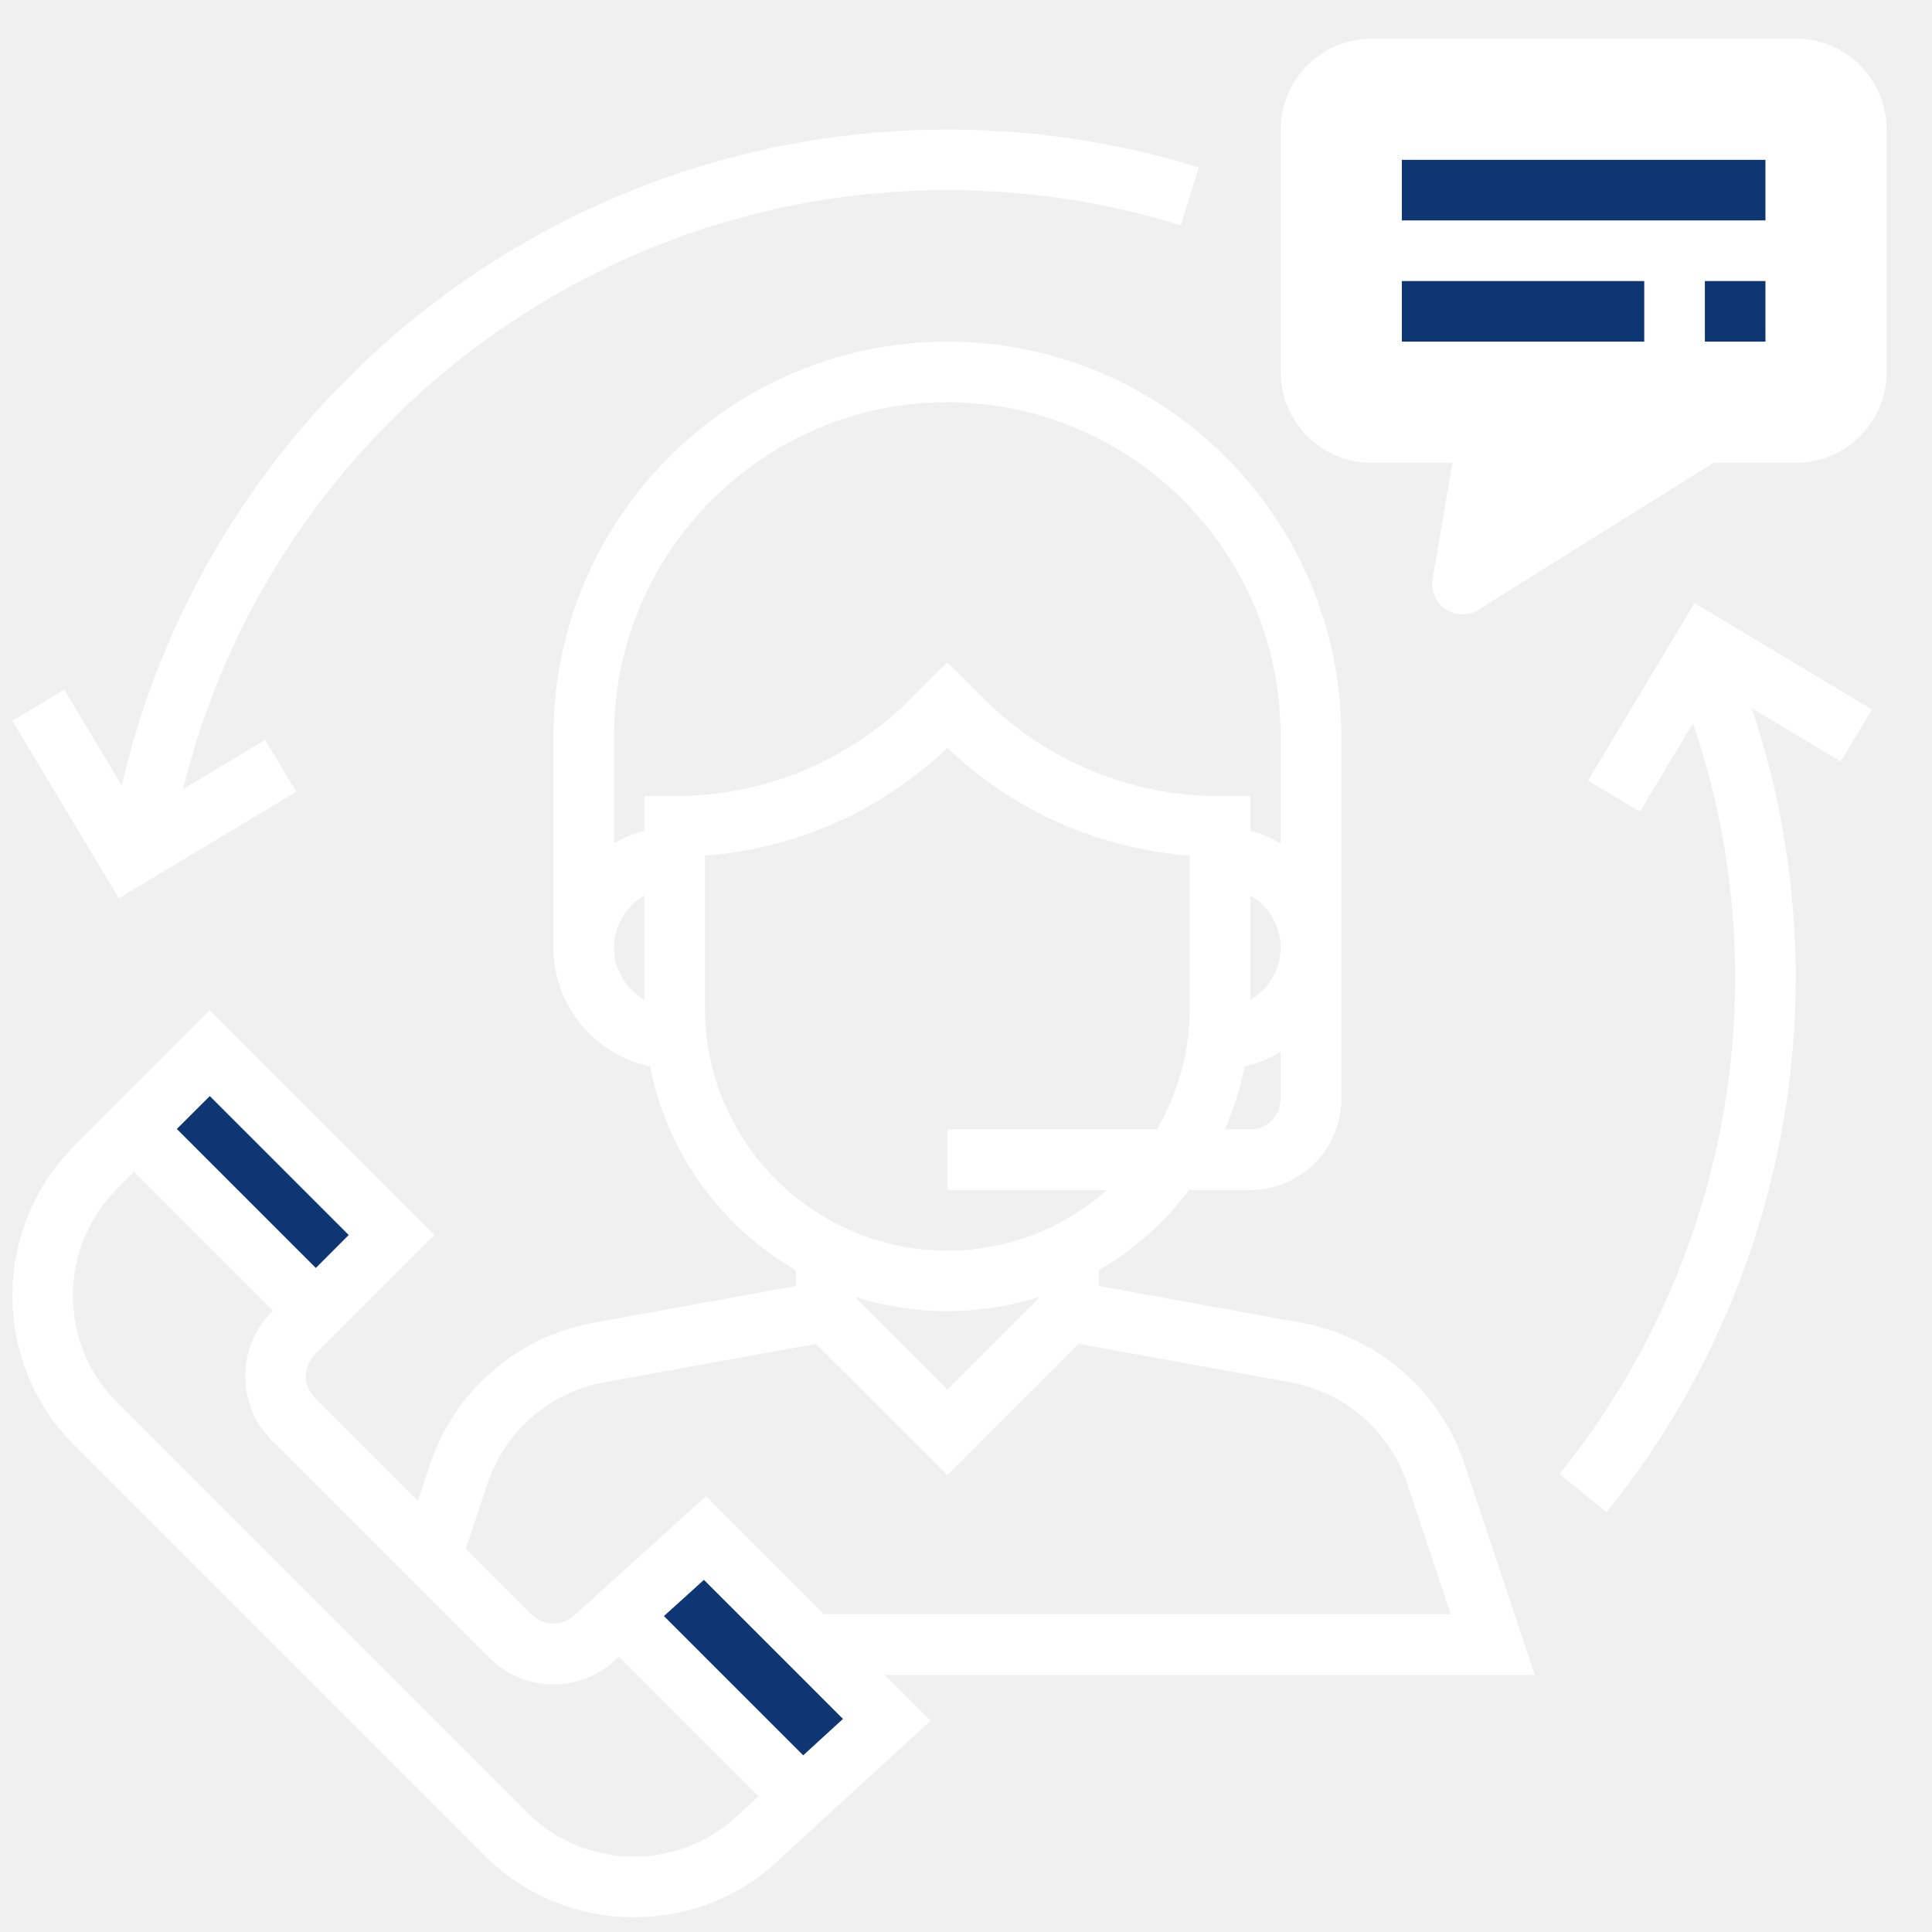
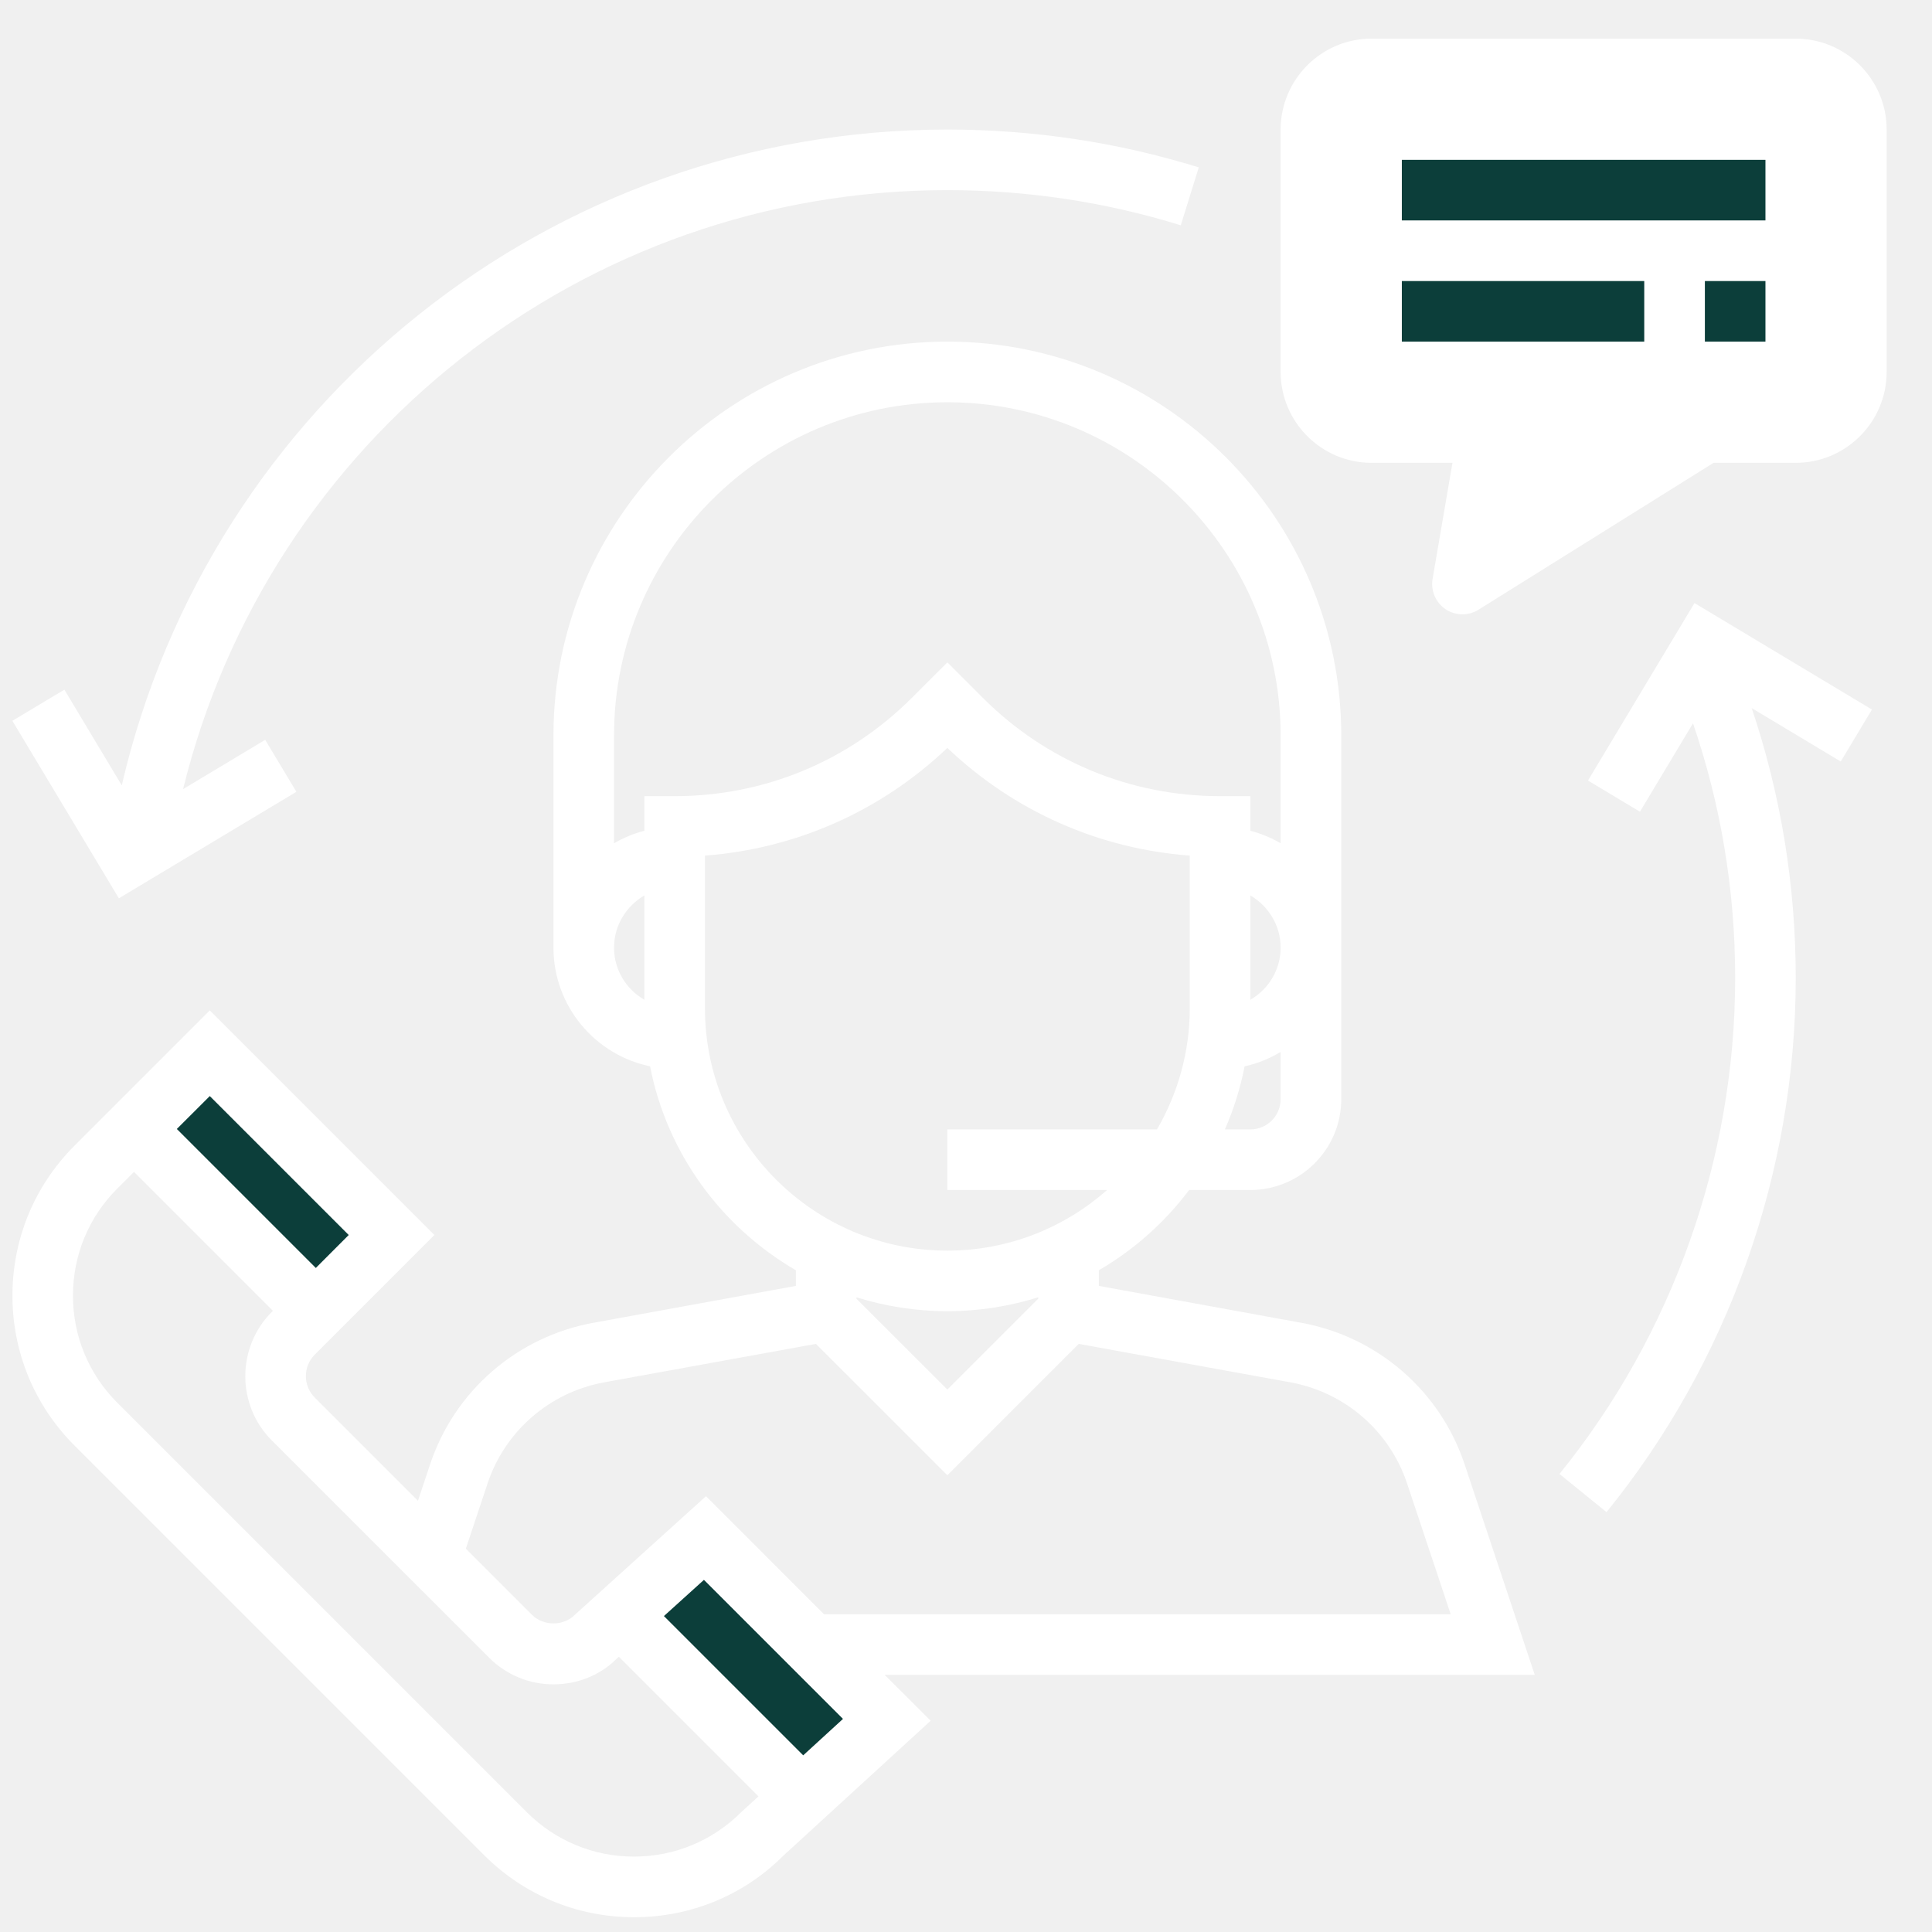
<svg xmlns="http://www.w3.org/2000/svg" width="34" height="34" viewBox="0 0 34 34" fill="none">
  <g clip-path="url(#clip0_0_783)">
    <path d="M25.737 10.811C25.633 10.811 25.529 10.781 25.439 10.721C25.265 10.603 25.176 10.395 25.211 10.188L25.561 8.145H24.137C23.255 8.145 22.537 7.427 22.537 6.545V2.28C22.537 1.398 23.255 0.68 24.137 0.68H31.602C32.484 0.68 33.202 1.398 33.202 2.28V6.545C33.202 7.427 32.484 8.145 31.602 8.145H30.156L26.019 10.73C25.933 10.784 25.835 10.811 25.737 10.811Z" fill="white" />
-     <path d="M5.513 23.113L6.891 21.734L3.692 18.535L2.313 19.914L5.513 23.113Z" fill="#0E3672" />
-     <path d="M14.071 31.672L15.605 30.266L12.406 27.067L10.862 28.463L14.071 31.672Z" fill="#0E3672" />
+     <path d="M5.513 23.113L6.891 21.734L3.692 18.535L2.313 19.914L5.513 23.113Z" fill="#0C3E3A" />
+     <path d="M14.071 31.672L15.605 30.266L12.406 27.067L10.862 28.463L14.071 31.672Z" fill="#0C3E3A" />
    <path d="M25.775 25.77C25.344 24.477 24.243 23.523 22.901 23.279L19.338 22.63V22.354C19.958 21.994 20.498 21.512 20.927 20.942H22.004C22.886 20.942 23.604 20.225 23.604 19.343V12.944C23.604 9.122 20.494 6.012 16.672 6.012C12.85 6.012 9.74 9.122 9.74 12.944V16.677C9.74 17.705 10.471 18.565 11.44 18.765C11.739 20.298 12.697 21.595 14.006 22.354V22.63L10.442 23.279C9.101 23.523 7.999 24.477 7.569 25.77L7.355 26.411L5.539 24.595C5.331 24.387 5.331 24.048 5.539 23.84L7.645 21.734L3.692 17.781L1.312 20.161C0.607 20.866 0.219 21.804 0.219 22.801C0.219 23.798 0.607 24.735 1.312 25.44L8.518 32.646C9.223 33.351 10.161 33.74 11.158 33.74C12.155 33.74 13.092 33.351 13.78 32.662L16.378 30.282L15.568 29.474H27.009L25.775 25.77ZM16.672 24.454L15.072 22.855V22.83C15.578 22.988 16.115 23.075 16.672 23.075C17.229 23.075 17.766 22.988 18.271 22.83V22.855L16.672 24.454ZM22.004 19.876H21.556C21.71 19.524 21.828 19.152 21.903 18.765C22.131 18.718 22.342 18.627 22.537 18.513V19.343C22.537 19.637 22.298 19.876 22.004 19.876ZM22.004 15.758C22.321 15.944 22.537 16.284 22.537 16.677C22.537 17.07 22.321 17.41 22.004 17.595V15.758ZM10.806 16.677C10.806 16.284 11.022 15.944 11.34 15.758V17.595C11.022 17.41 10.806 17.07 10.806 16.677ZM11.34 14.011V14.62C11.15 14.669 10.972 14.744 10.806 14.84V12.944C10.806 9.71 13.438 7.079 16.672 7.079C19.906 7.079 22.537 9.71 22.537 12.944V14.84C22.372 14.744 22.194 14.669 22.004 14.62V14.011H21.471C19.894 14.011 18.412 13.396 17.296 12.281L16.672 11.657L16.047 12.281C14.932 13.396 13.45 14.011 11.873 14.011H11.34ZM12.406 17.743V15.057C14.007 14.936 15.5 14.276 16.672 13.162C17.843 14.276 19.336 14.937 20.938 15.057V17.743C20.938 18.521 20.725 19.248 20.361 19.876H16.672V20.942H19.484C18.732 21.604 17.75 22.009 16.672 22.009C14.32 22.009 12.406 20.095 12.406 17.743ZM6.137 21.734L5.558 22.314L3.112 19.868L3.692 19.289L6.137 21.734ZM11.157 32.673C10.445 32.673 9.775 32.396 9.271 31.892L2.065 24.686C1.561 24.183 1.284 23.513 1.284 22.801C1.284 22.089 1.561 21.419 2.065 20.916L2.358 20.623L4.803 23.068L4.784 23.087C4.161 23.711 4.161 24.726 4.784 25.35L8.608 29.173C8.91 29.475 9.312 29.642 9.739 29.642C10.167 29.642 10.569 29.476 10.851 29.192L10.891 29.156L13.348 31.613L13.042 31.893C12.538 32.396 11.868 32.673 11.157 32.673ZM14.135 30.891L11.684 28.44L12.388 27.803L14.835 30.25L14.135 30.891ZM14.501 28.408L12.424 26.331L10.116 28.418C9.915 28.62 9.564 28.62 9.362 28.418L8.198 27.254L8.58 26.107C8.887 25.184 9.674 24.502 10.632 24.327L14.359 23.65L16.672 25.962L18.984 23.65L22.711 24.327C23.669 24.502 24.455 25.184 24.763 26.108L25.53 28.408H14.501Z" fill="white" />
-     <path d="M31.069 2.813H24.67V3.879H31.069V2.813Z" fill="#0E3672" />
-     <path d="M28.936 4.946H24.67V6.012H28.936V4.946Z" fill="#0E3672" />
-     <path d="M31.069 4.946H30.003V6.012H31.069V4.946Z" fill="#0E3672" />
+     <path d="M31.069 2.813H24.67V3.879H31.069V2.813Z" fill="#0C3E3A" />
+     <path d="M28.936 4.946H24.67V6.012H28.936V4.946Z" fill="#0C3E3A" />
+     <path d="M31.069 4.946H30.003V6.012H31.069V4.946Z" fill="#0C3E3A" />
    <path d="M5.216 13.934L4.667 13.02L3.222 13.887C4.733 7.737 10.263 3.346 16.672 3.346C18.073 3.346 19.455 3.554 20.78 3.965L21.096 2.946C19.668 2.503 18.18 2.28 16.672 2.28C9.705 2.28 3.703 7.099 2.143 13.821L1.133 12.137L0.218 12.685L2.092 15.809L5.216 13.934Z" fill="white" />
    <path d="M32.943 12.487L29.82 10.613L27.946 13.736L28.86 14.285L29.794 12.729C30.285 14.166 30.536 15.669 30.536 17.21C30.536 20.381 29.437 23.481 27.444 25.939L28.272 26.611C30.419 23.964 31.602 20.625 31.602 17.21C31.602 15.579 31.339 13.986 30.827 12.461L32.394 13.401L32.943 12.487Z" fill="white" />
  </g>
  <defs>
    <clipPath id="clip0_0_783">
      <rect width="33.06" height="33.06" fill="white" transform="translate(0.179993 0.679932)" />
    </clipPath>
  </defs>
</svg>
